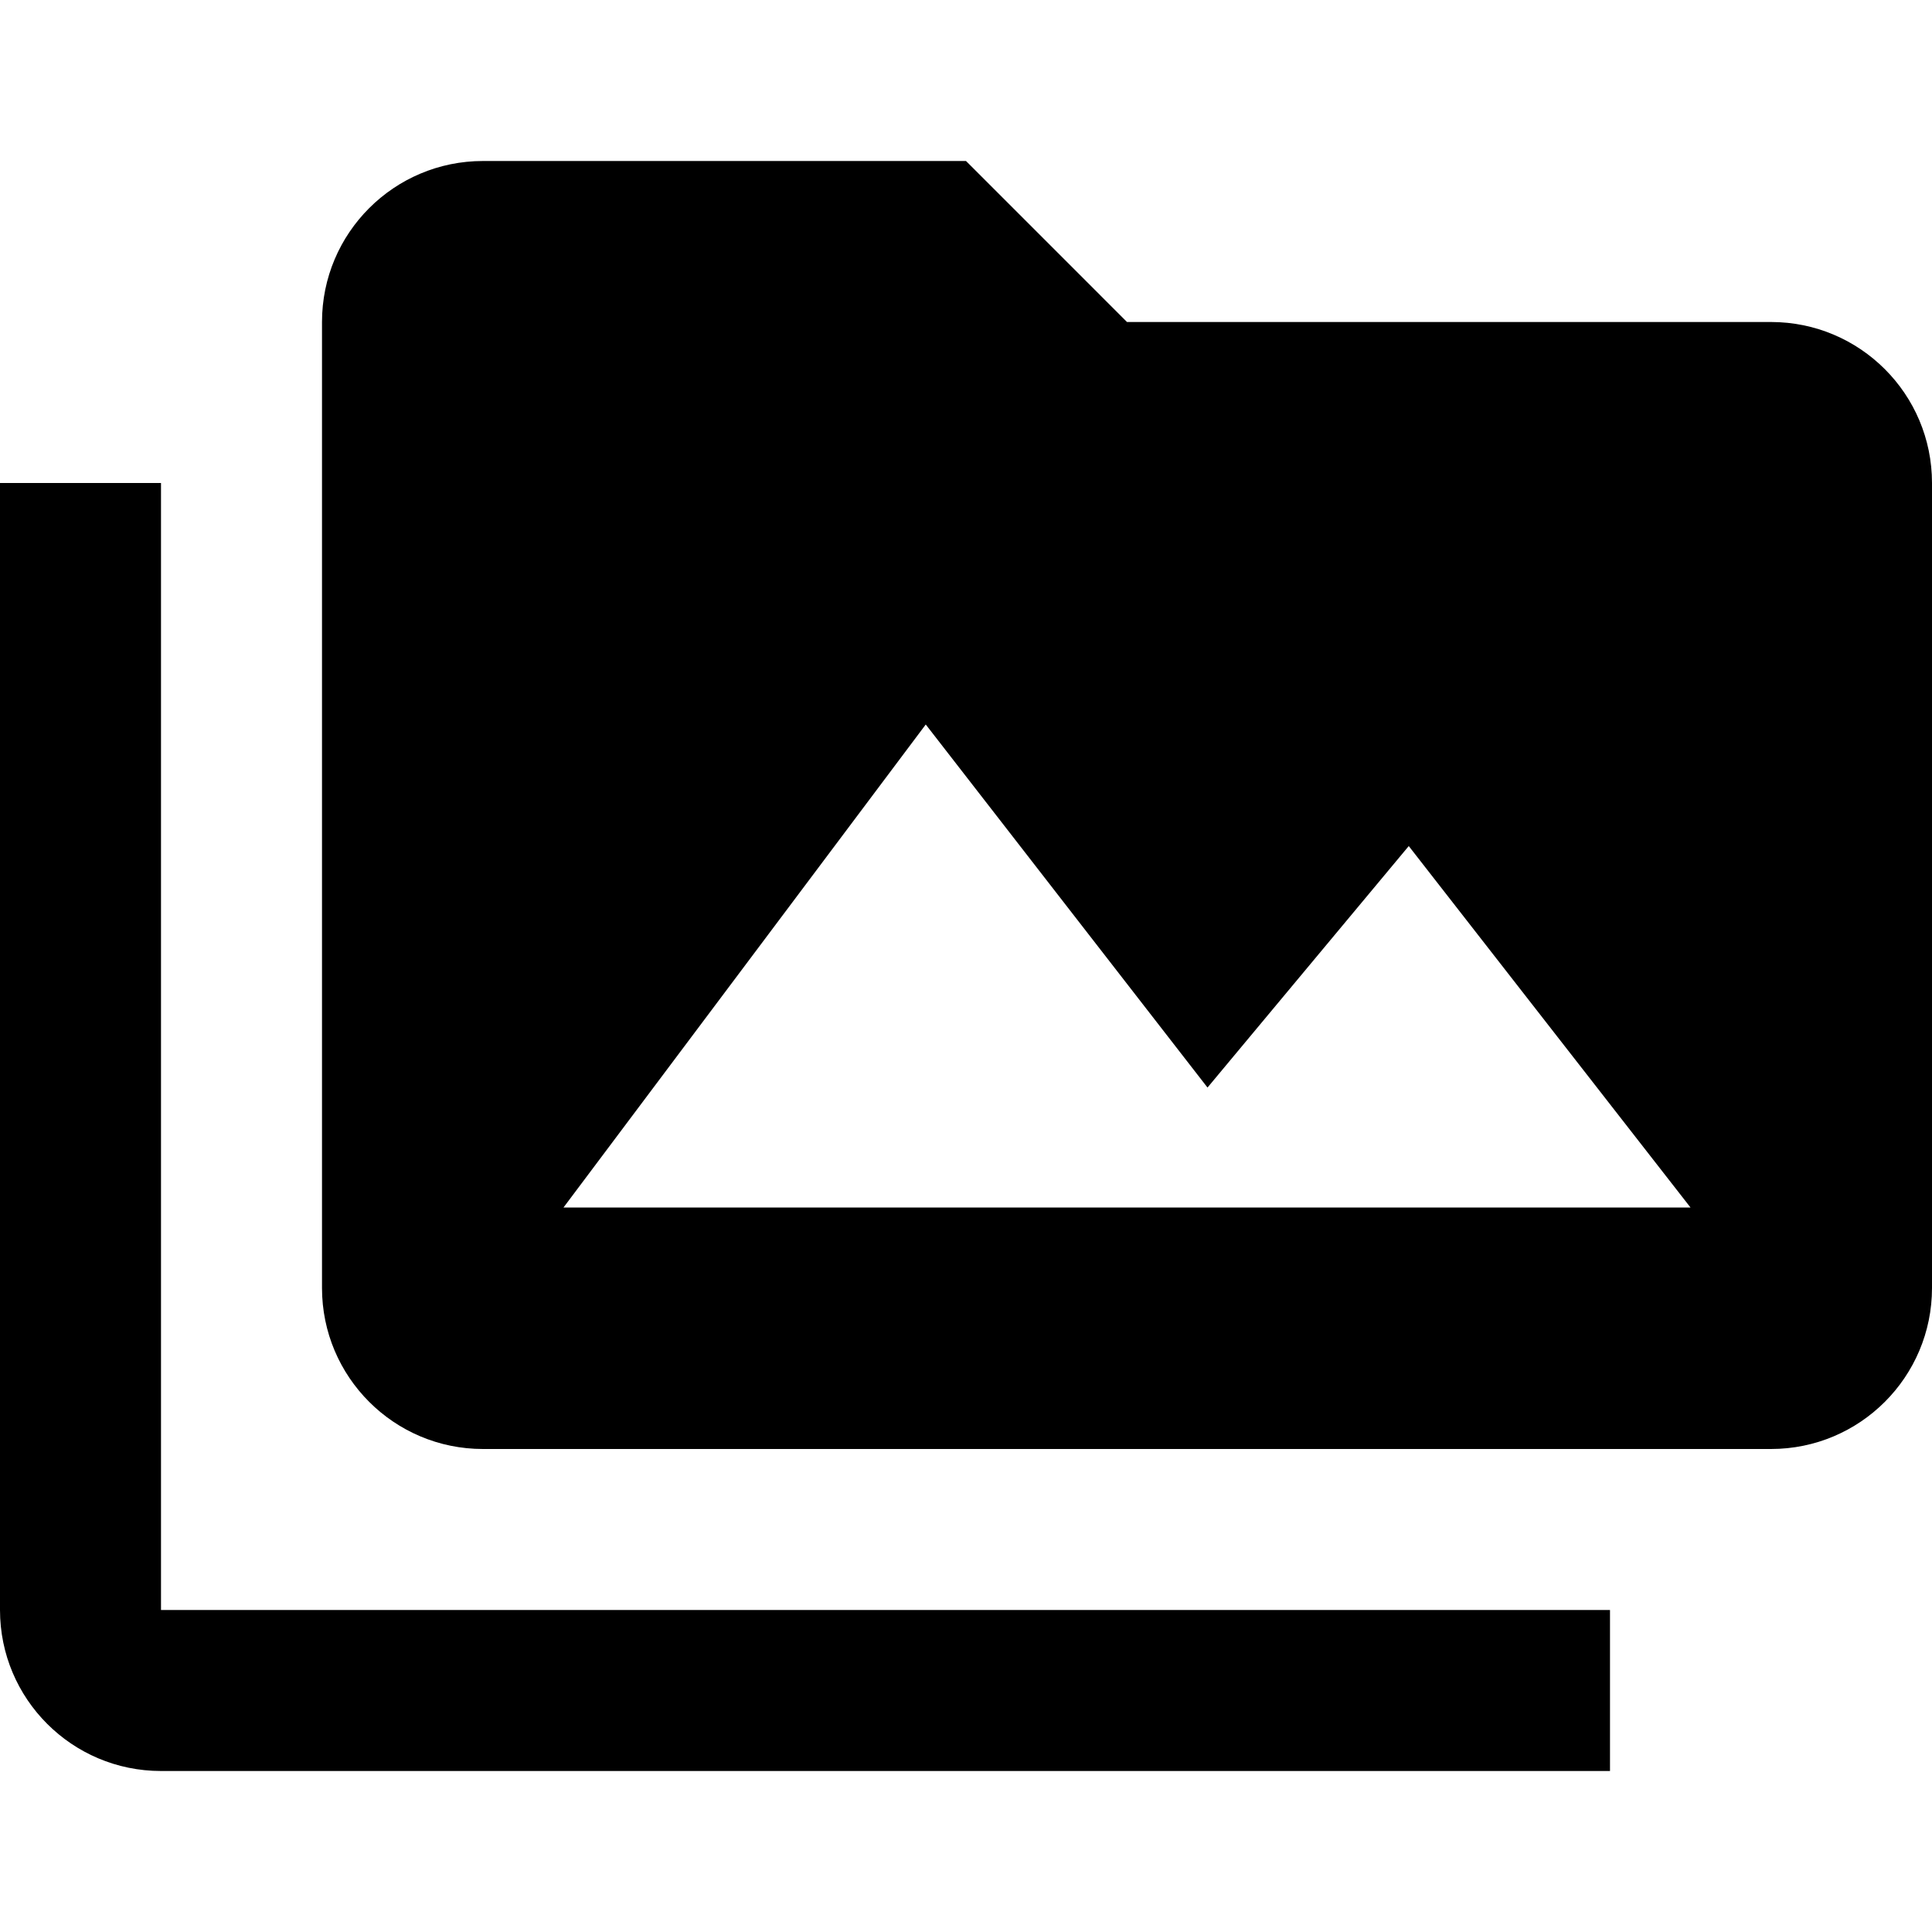
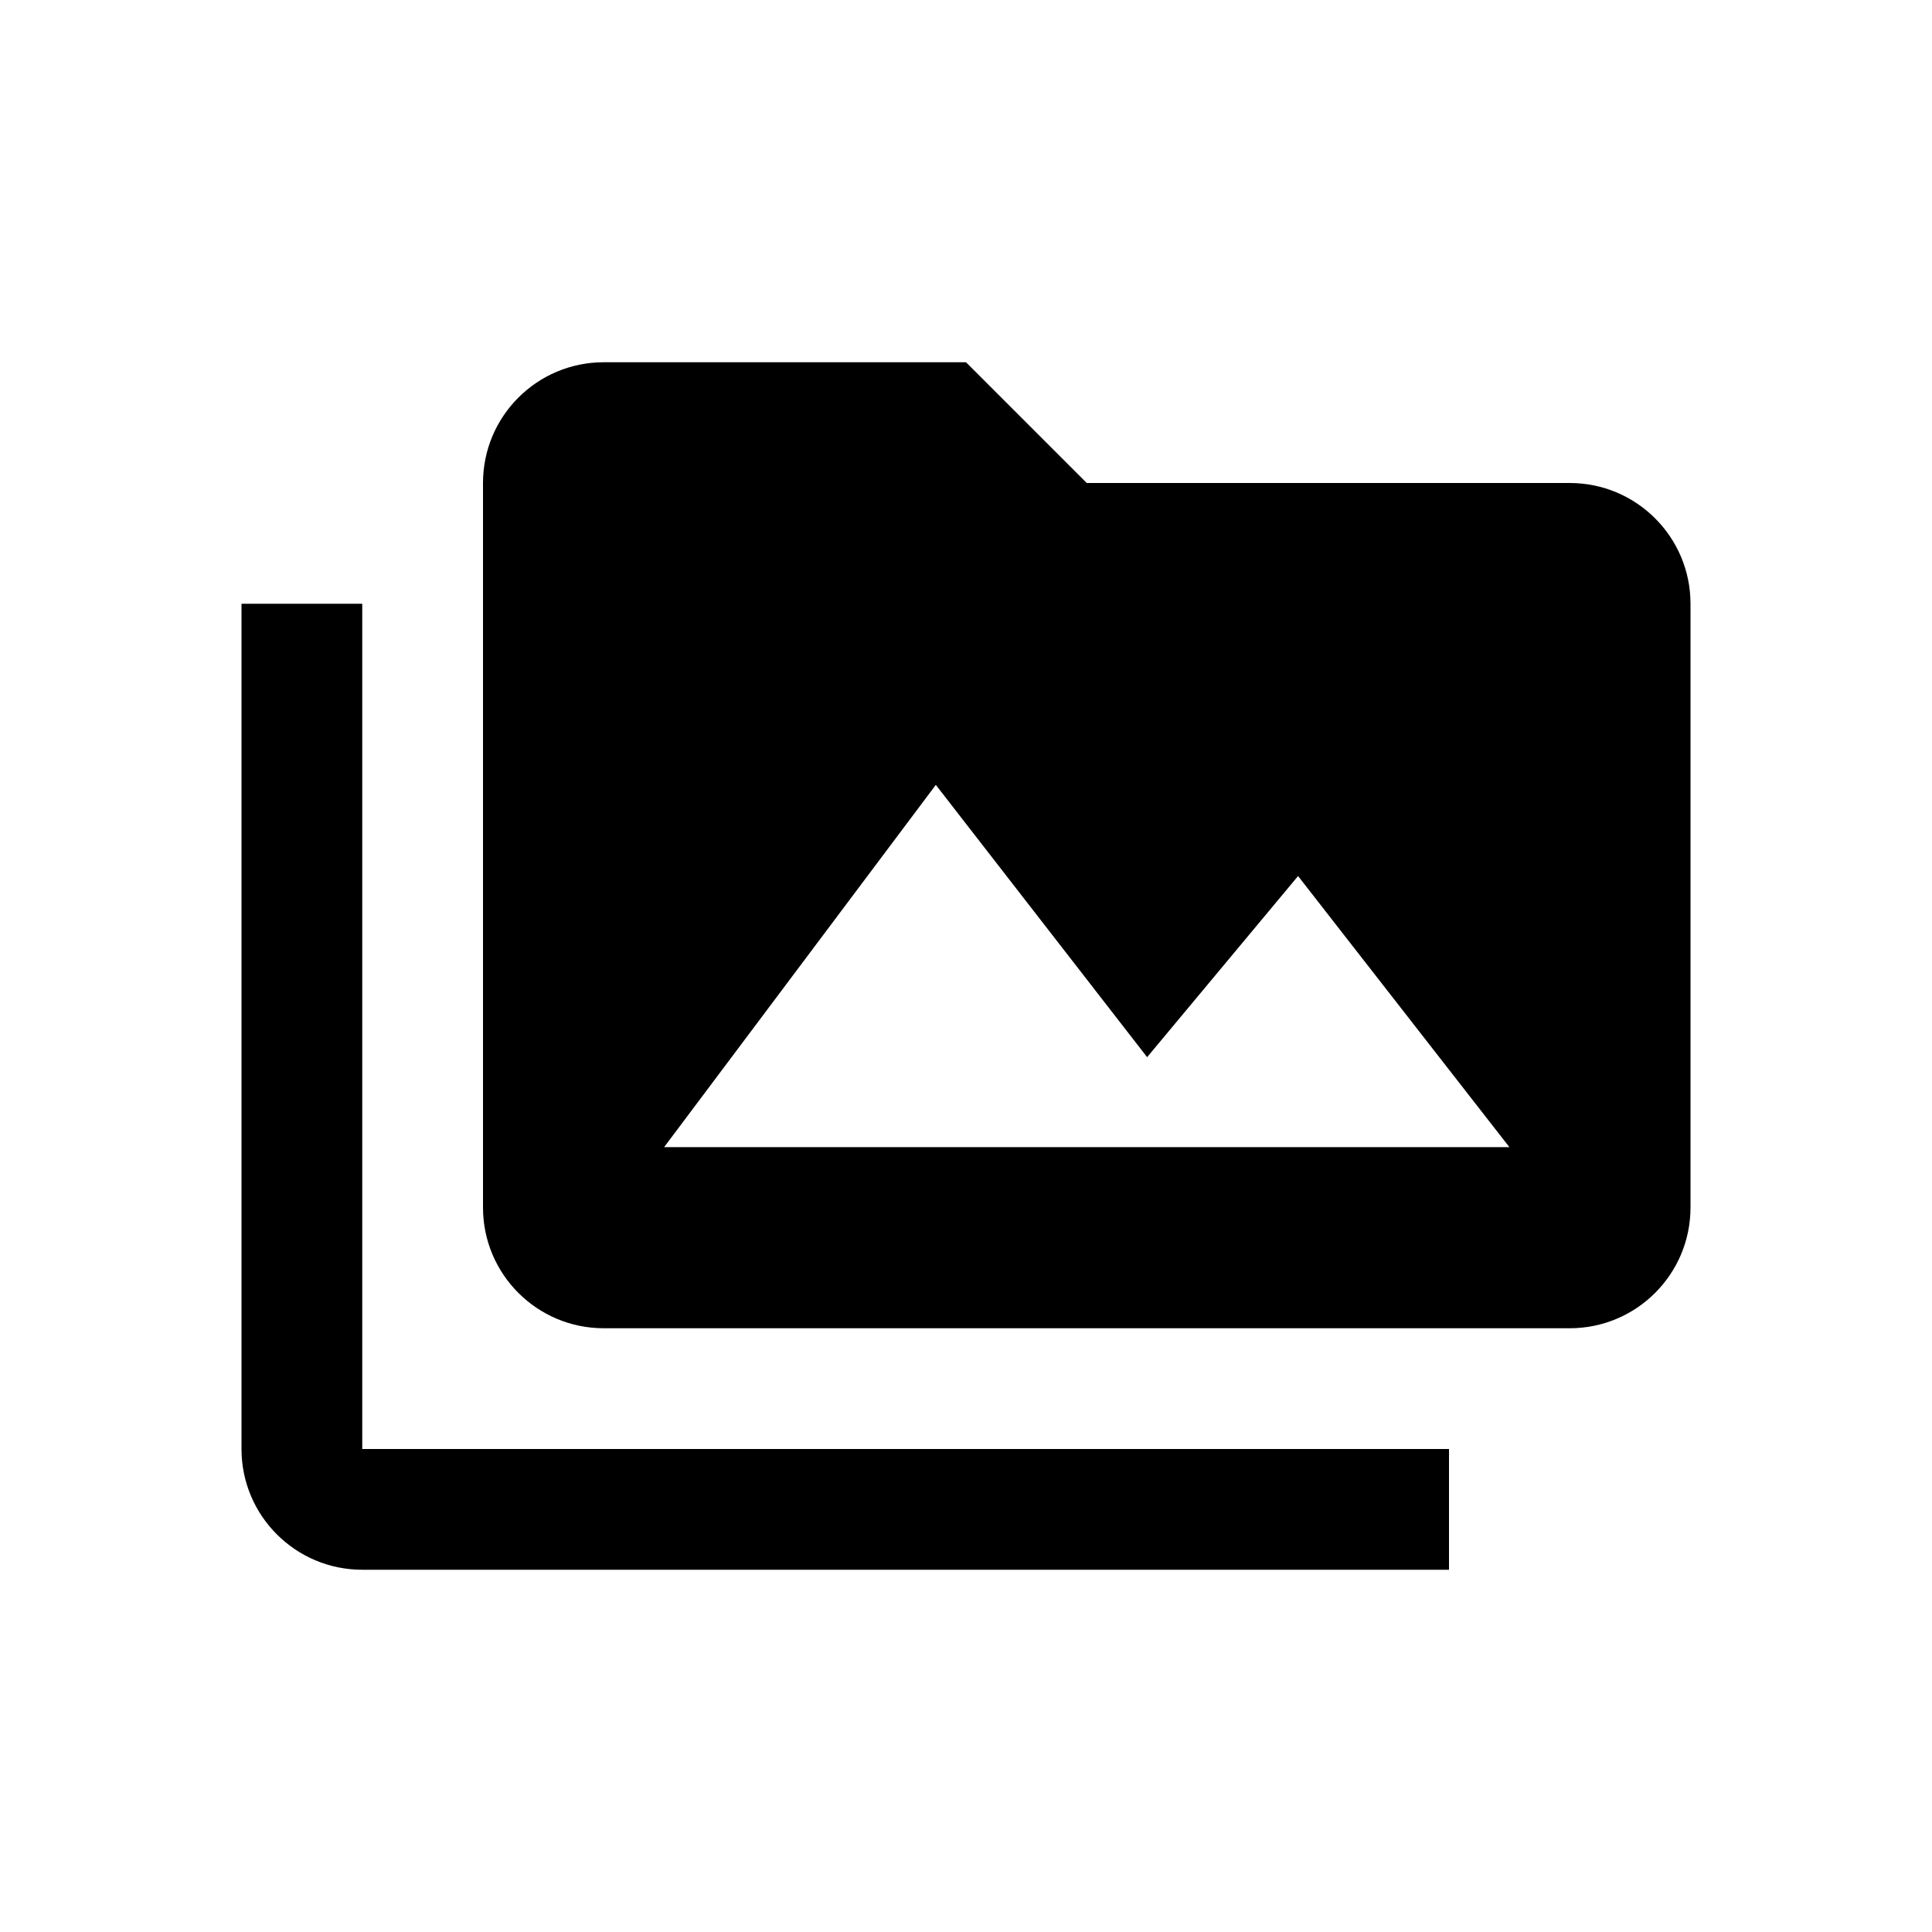
- <svg xmlns="http://www.w3.org/2000/svg" viewBox="0 0 750 750" height="1000" width="1000">
+ <svg xmlns="http://www.w3.org/2000/svg" viewBox="-125 -125 1000 1000" height="1000" width="1000">
  <path d="M218.75 468.75l140.625-187.5L468.75 422.187l78.125-93.75L656.25 468.75zM687.5 125h-250L375 62.5H187.5c-34.52 0-62.5 27.98-62.5 62.5v375c0 34.52 27.98 62.5 62.5 62.5h500c34.52 0 62.5-27.98 62.5-62.5V187.5c0-34.52-27.98-62.5-62.5-62.5zm-625 62.5H0V625c0 34.52 27.98 62.5 62.5 62.5H625V625H62.5zm0 0" />
</svg>
